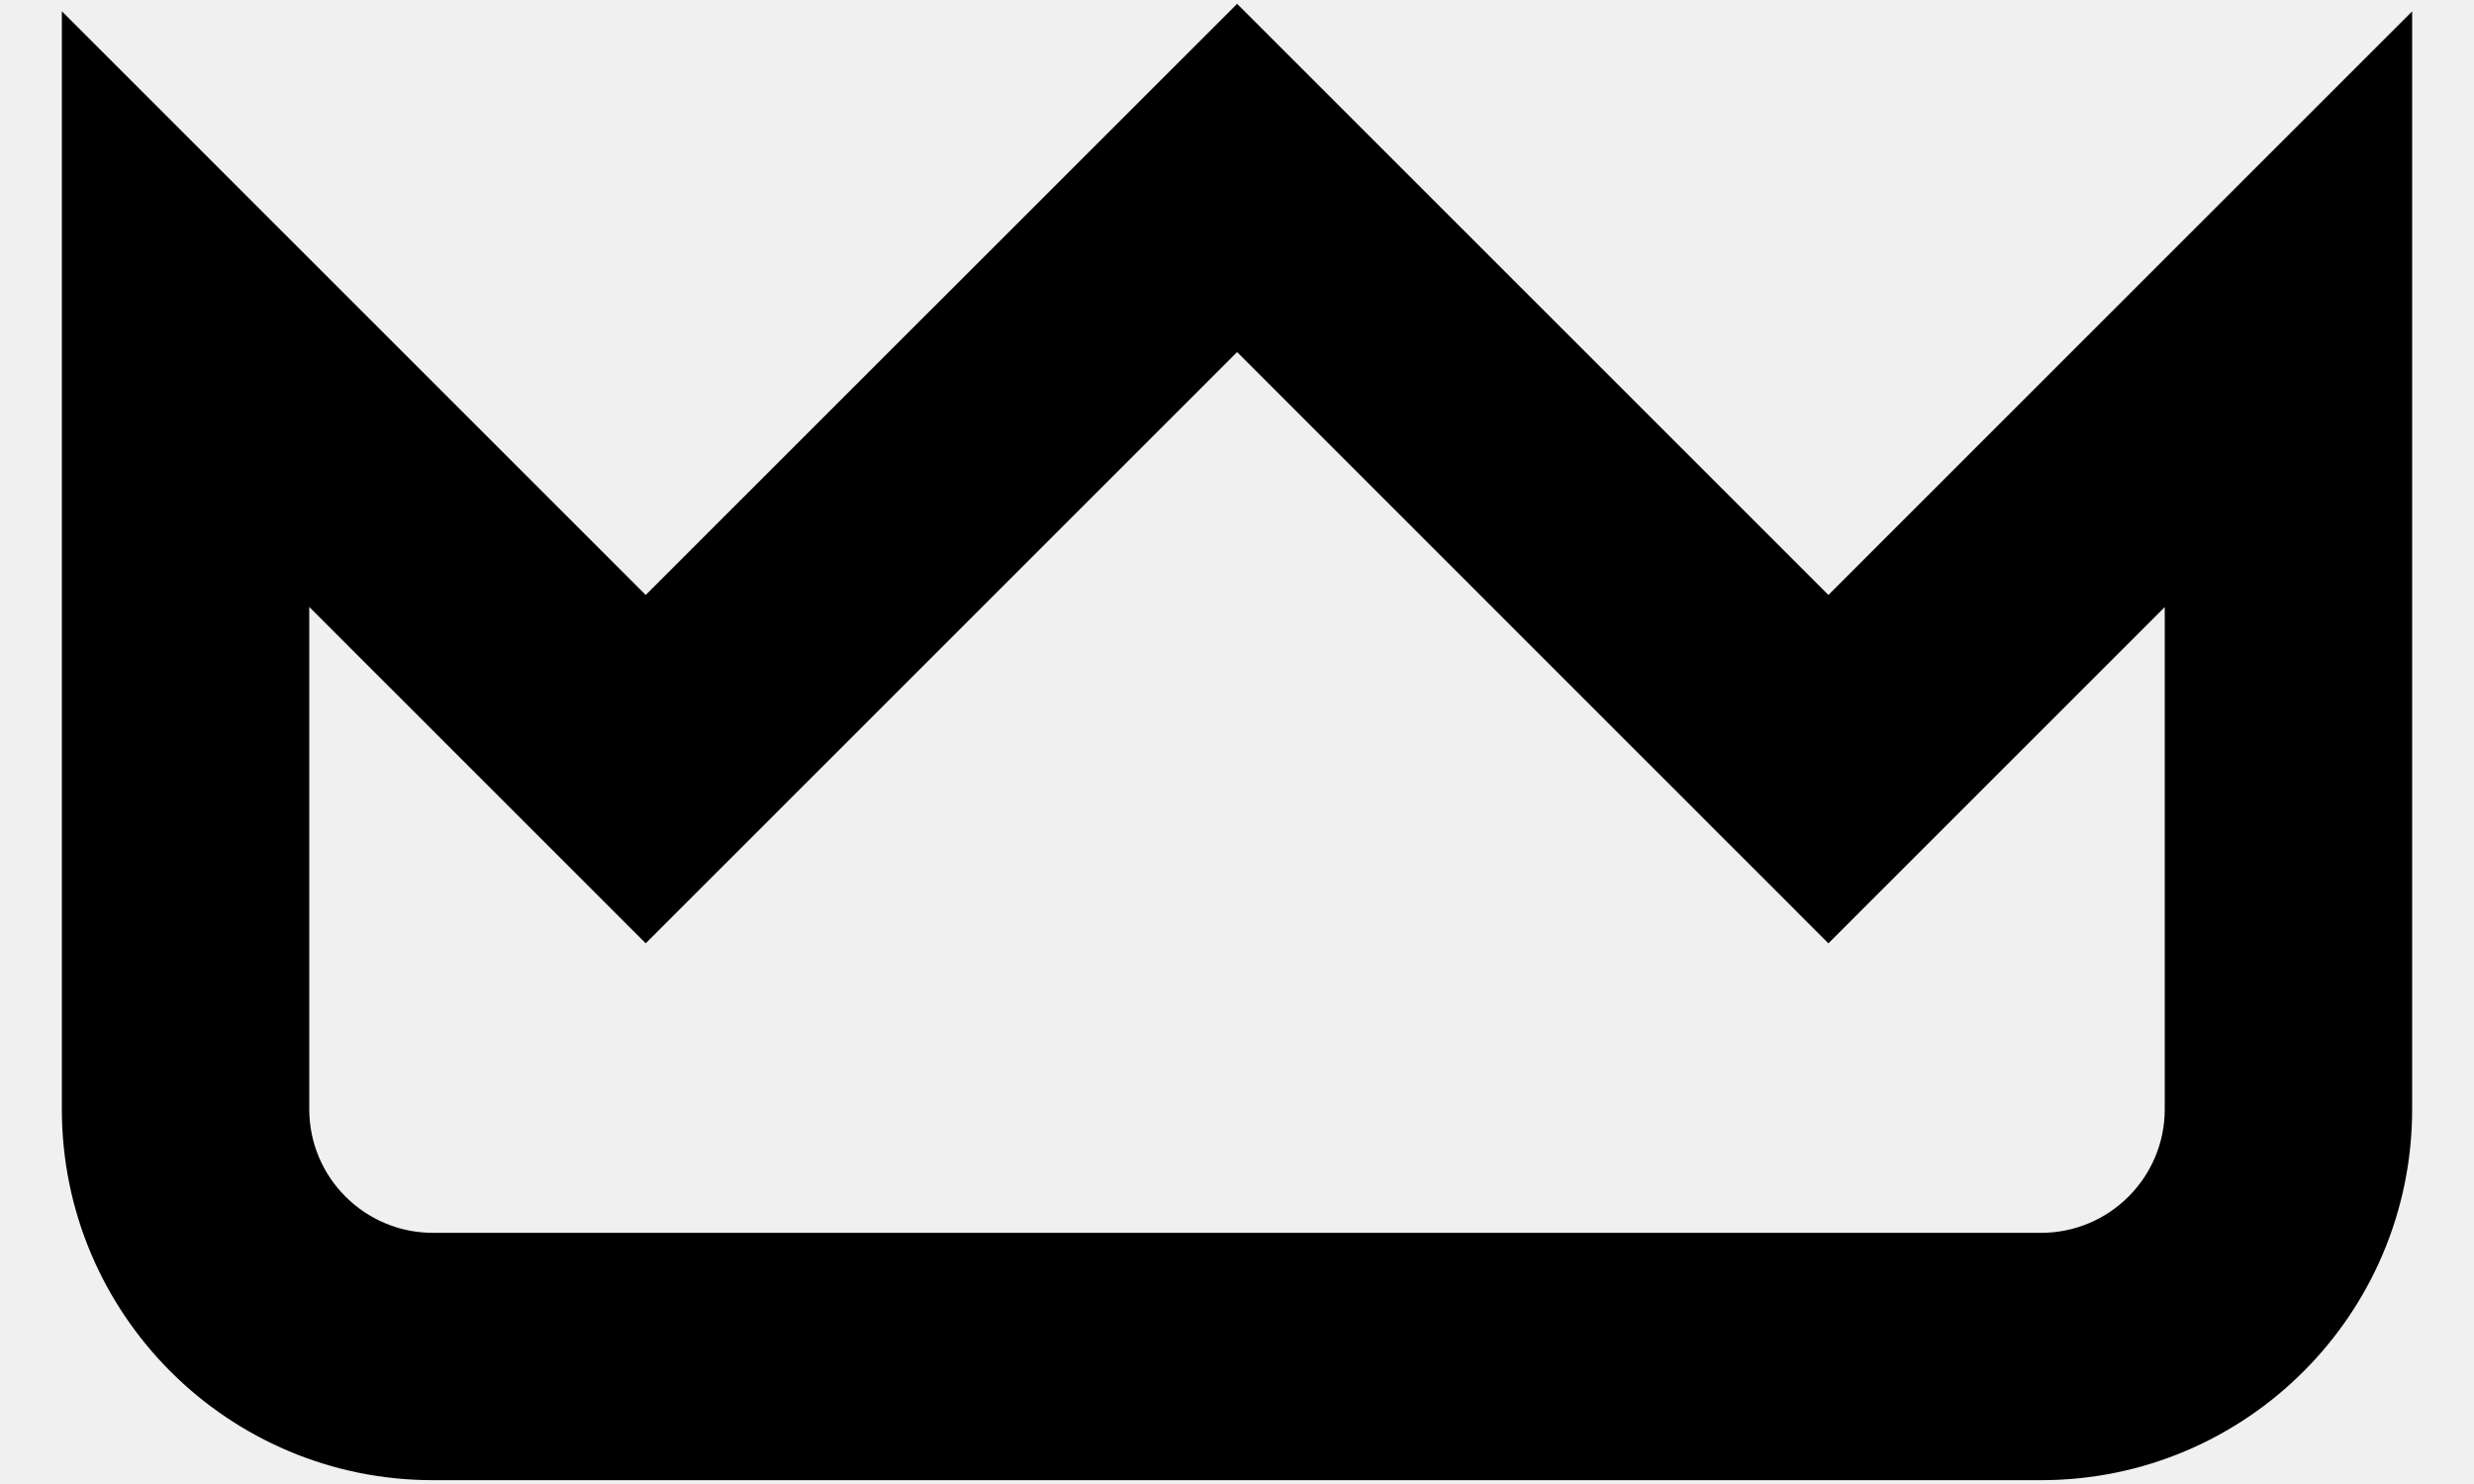
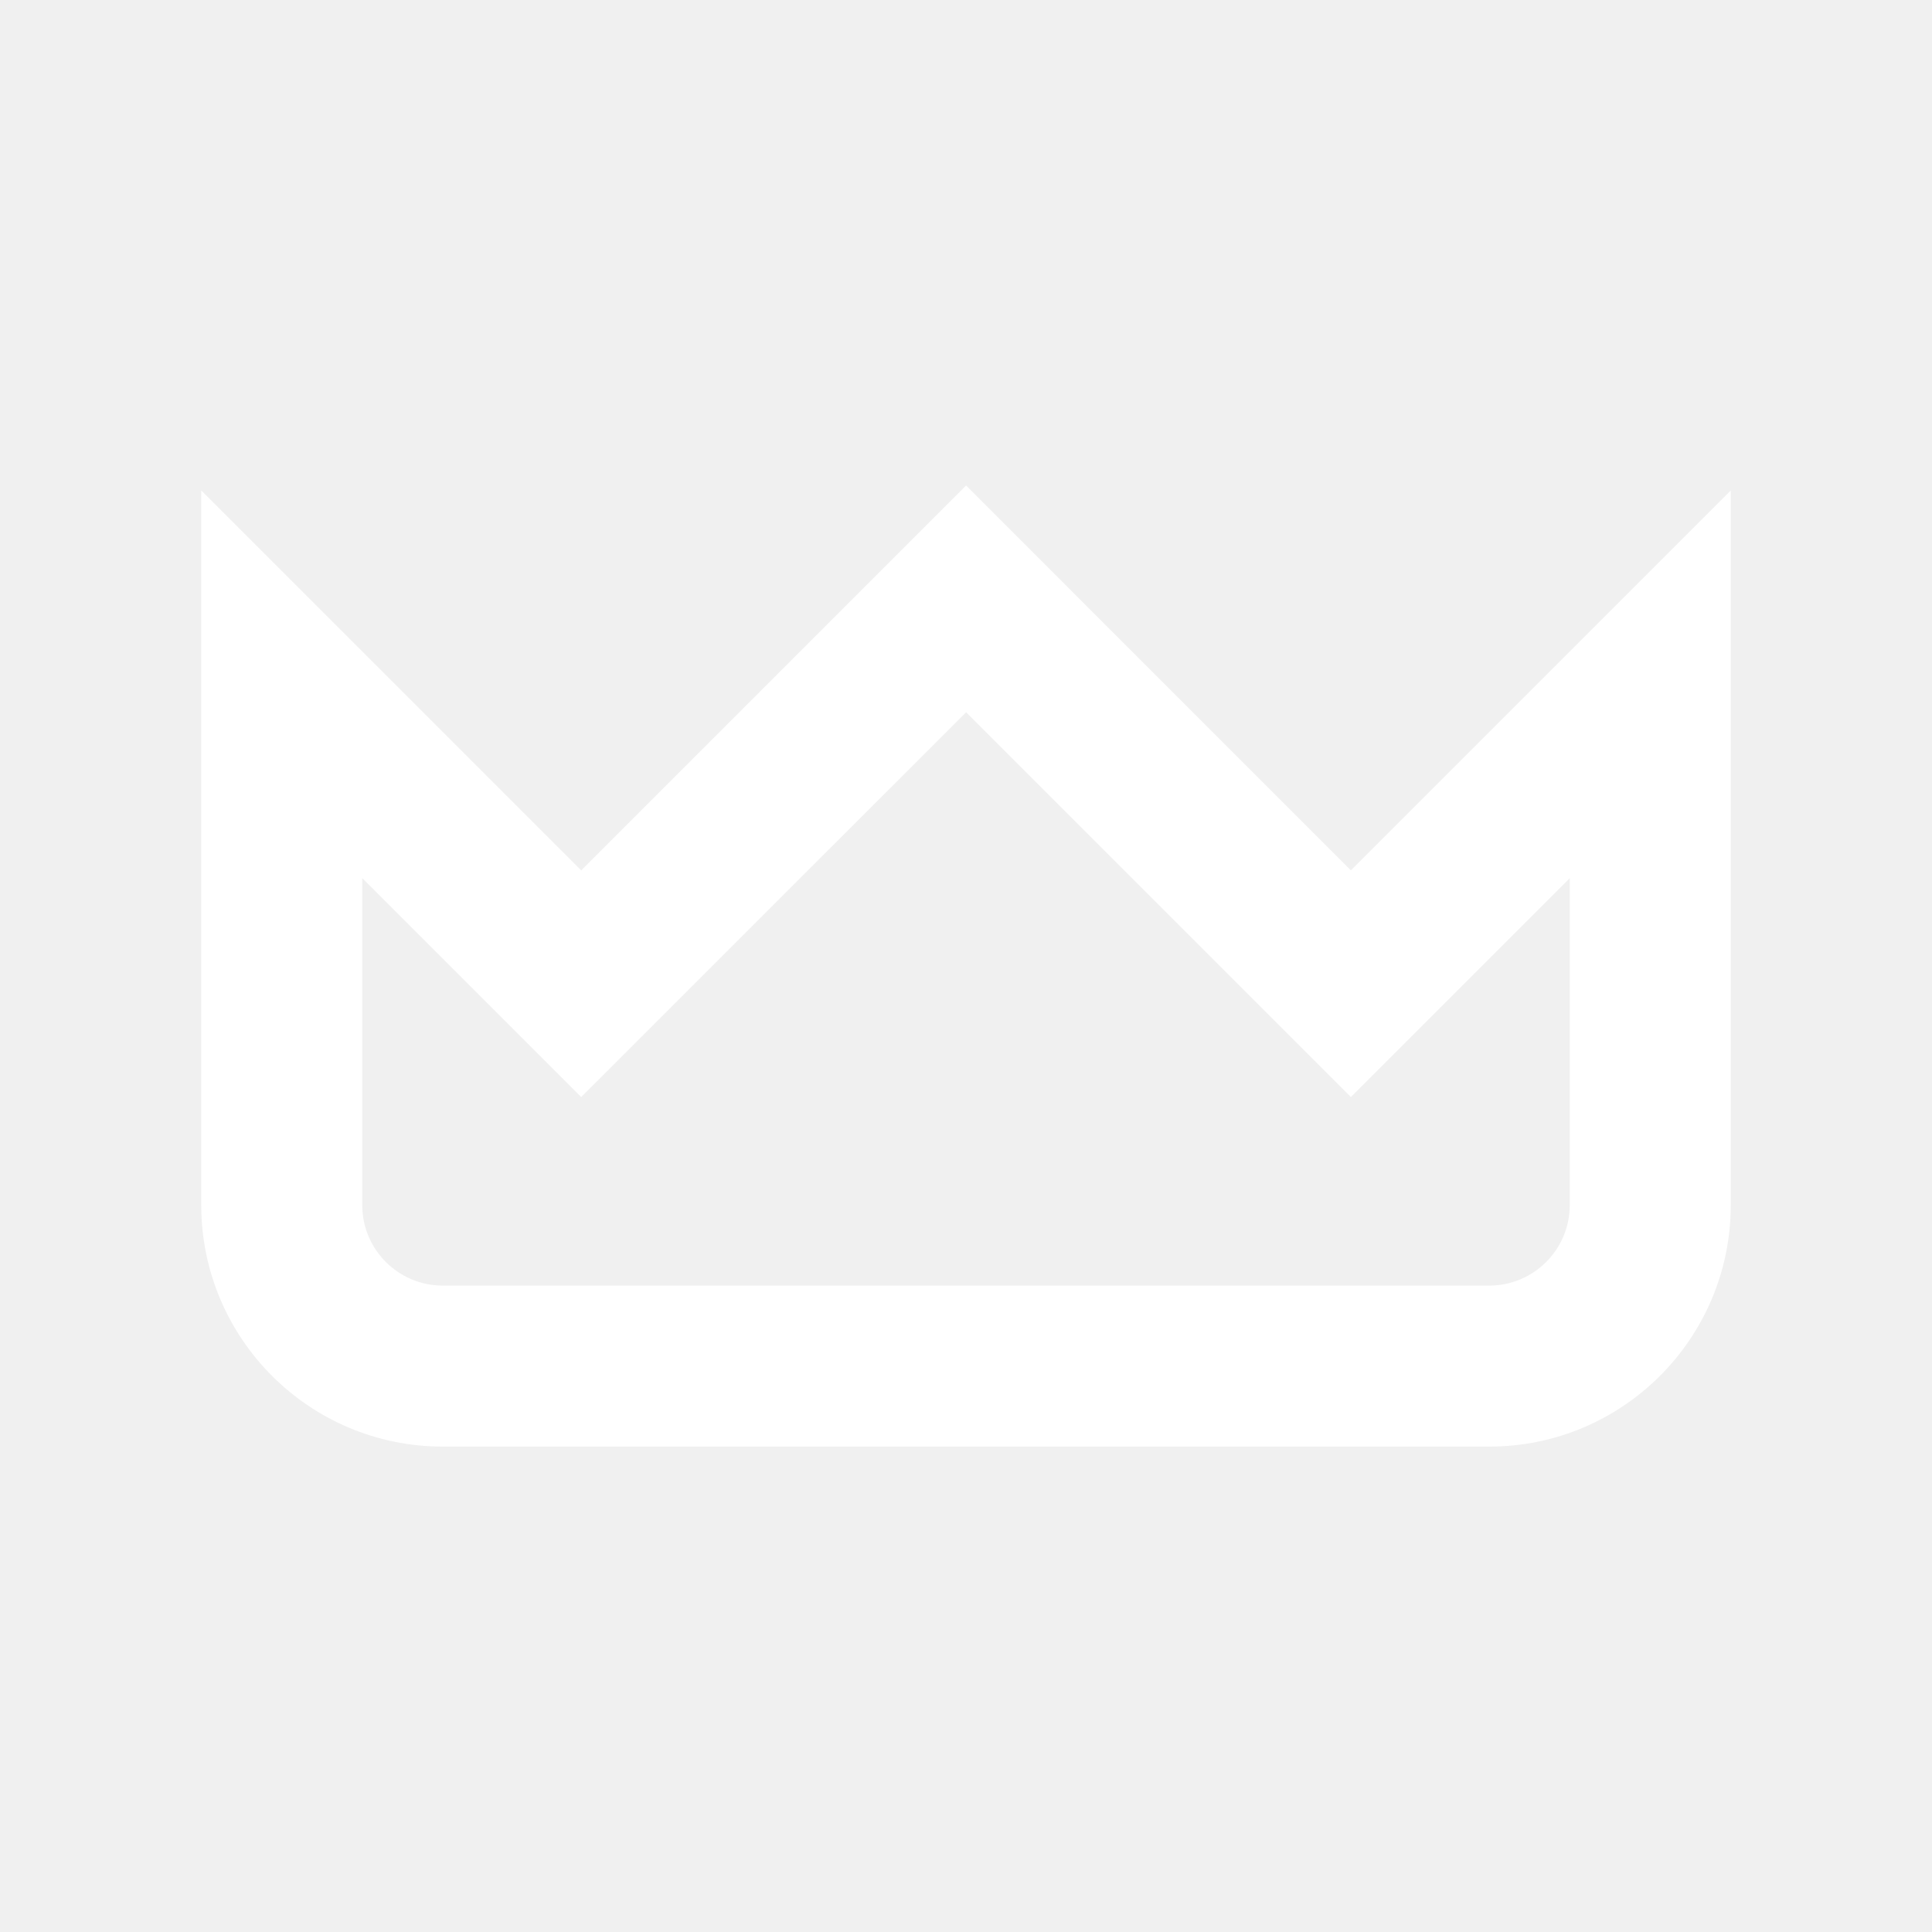
- <svg xmlns="http://www.w3.org/2000/svg" width="20" height="12" viewBox="0 0 20 12" fill="none">
-   <path fill-rule="evenodd" clip-rule="evenodd" d="M0.5 0.091L5.22 4.811L10.001 0.031L14.781 4.811L19.5 0.092V8.969C19.5 10.626 18.157 11.969 16.5 11.969H3.5C1.843 11.969 0.5 10.626 0.5 8.969V0.091ZM17.5 4.909V8.969C17.5 9.521 17.052 9.969 16.5 9.969H3.5C2.948 9.969 2.5 9.521 2.5 8.969V4.908L5.22 7.628L10.001 2.847L14.781 7.628L17.5 4.909Z" fill="black" />
+ <svg xmlns="http://www.w3.org/2000/svg" width="24" height="24" viewBox="0 0 24 24" fill="none">
+   <g id="crown">
+     <path id="crown_2" fill-rule="evenodd" clip-rule="evenodd" d="M2.5 6.092L7.22 10.812L12.001 6.031L16.781 10.812L21.5 6.093V14.97C21.5 16.626 20.157 17.97 18.5 17.97H5.5C3.843 17.97 2.5 16.626 2.5 14.97V6.092ZM19.5 10.909V14.97C19.5 15.522 19.052 15.97 18.5 15.97H5.5C4.948 15.97 4.5 15.522 4.5 14.97V10.908L7.22 13.628L12.001 8.848L16.781 13.628L19.5 10.909Z" fill="white" />
+   </g>
</svg>
